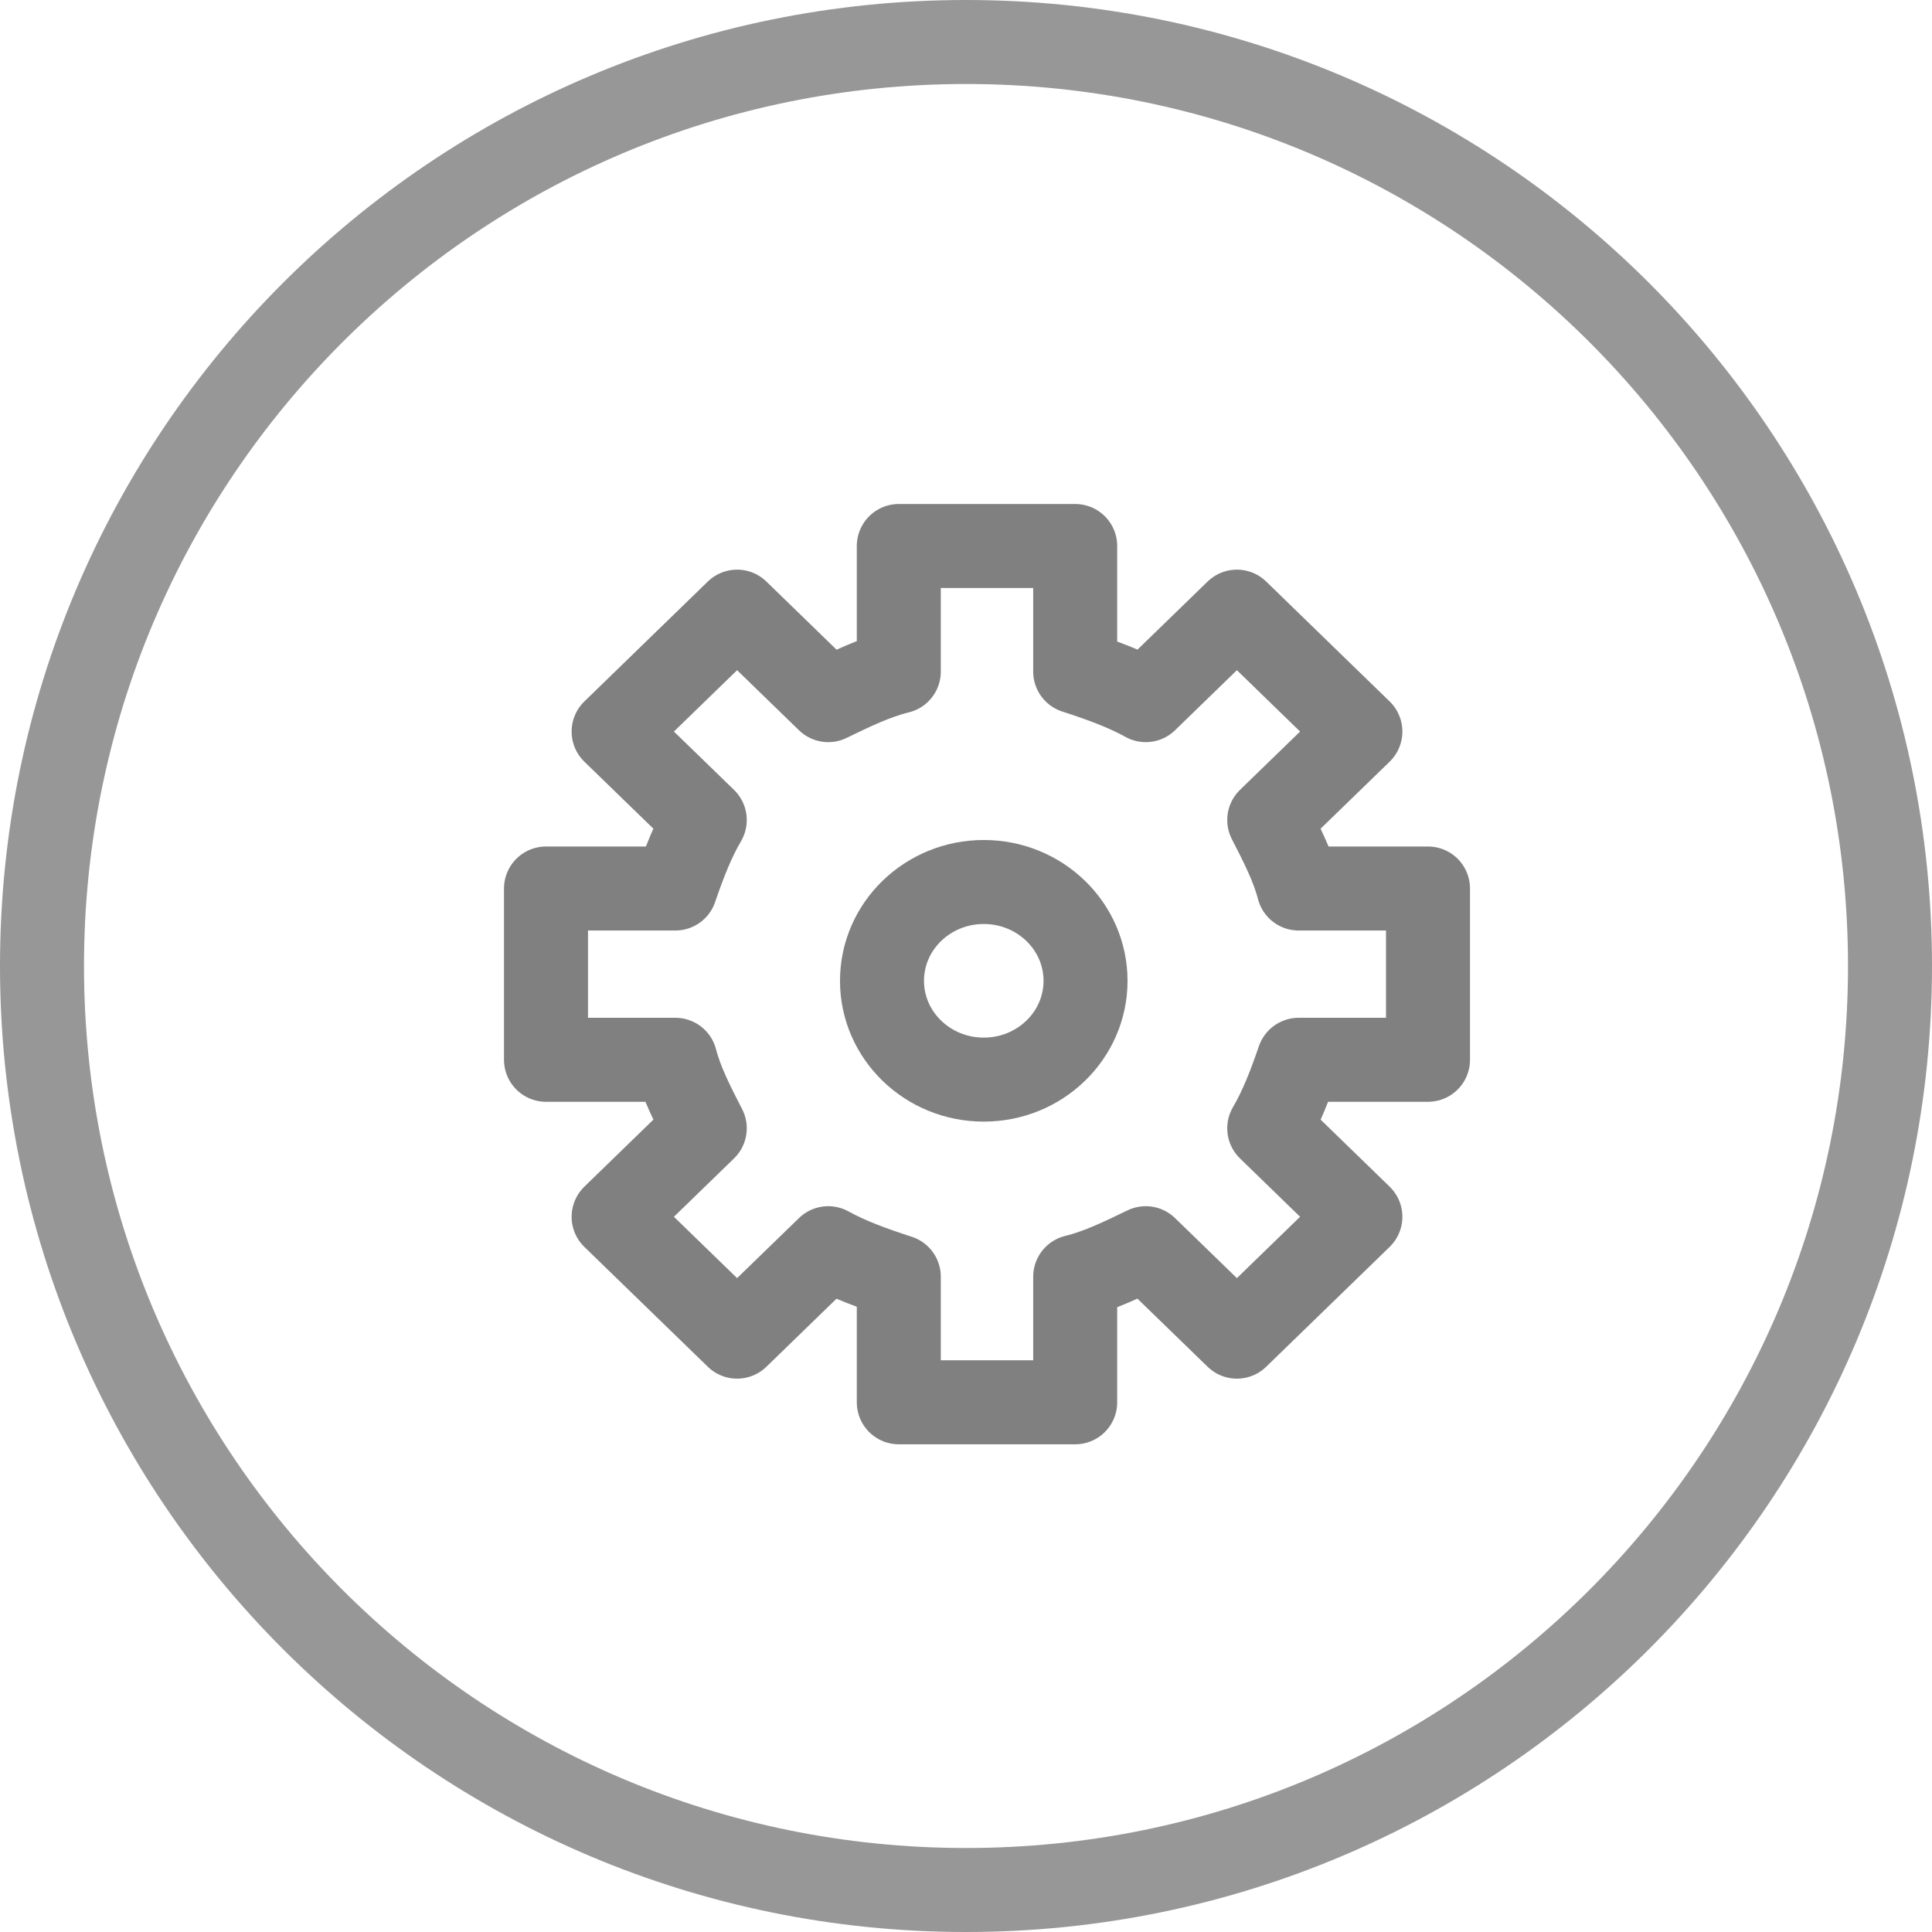
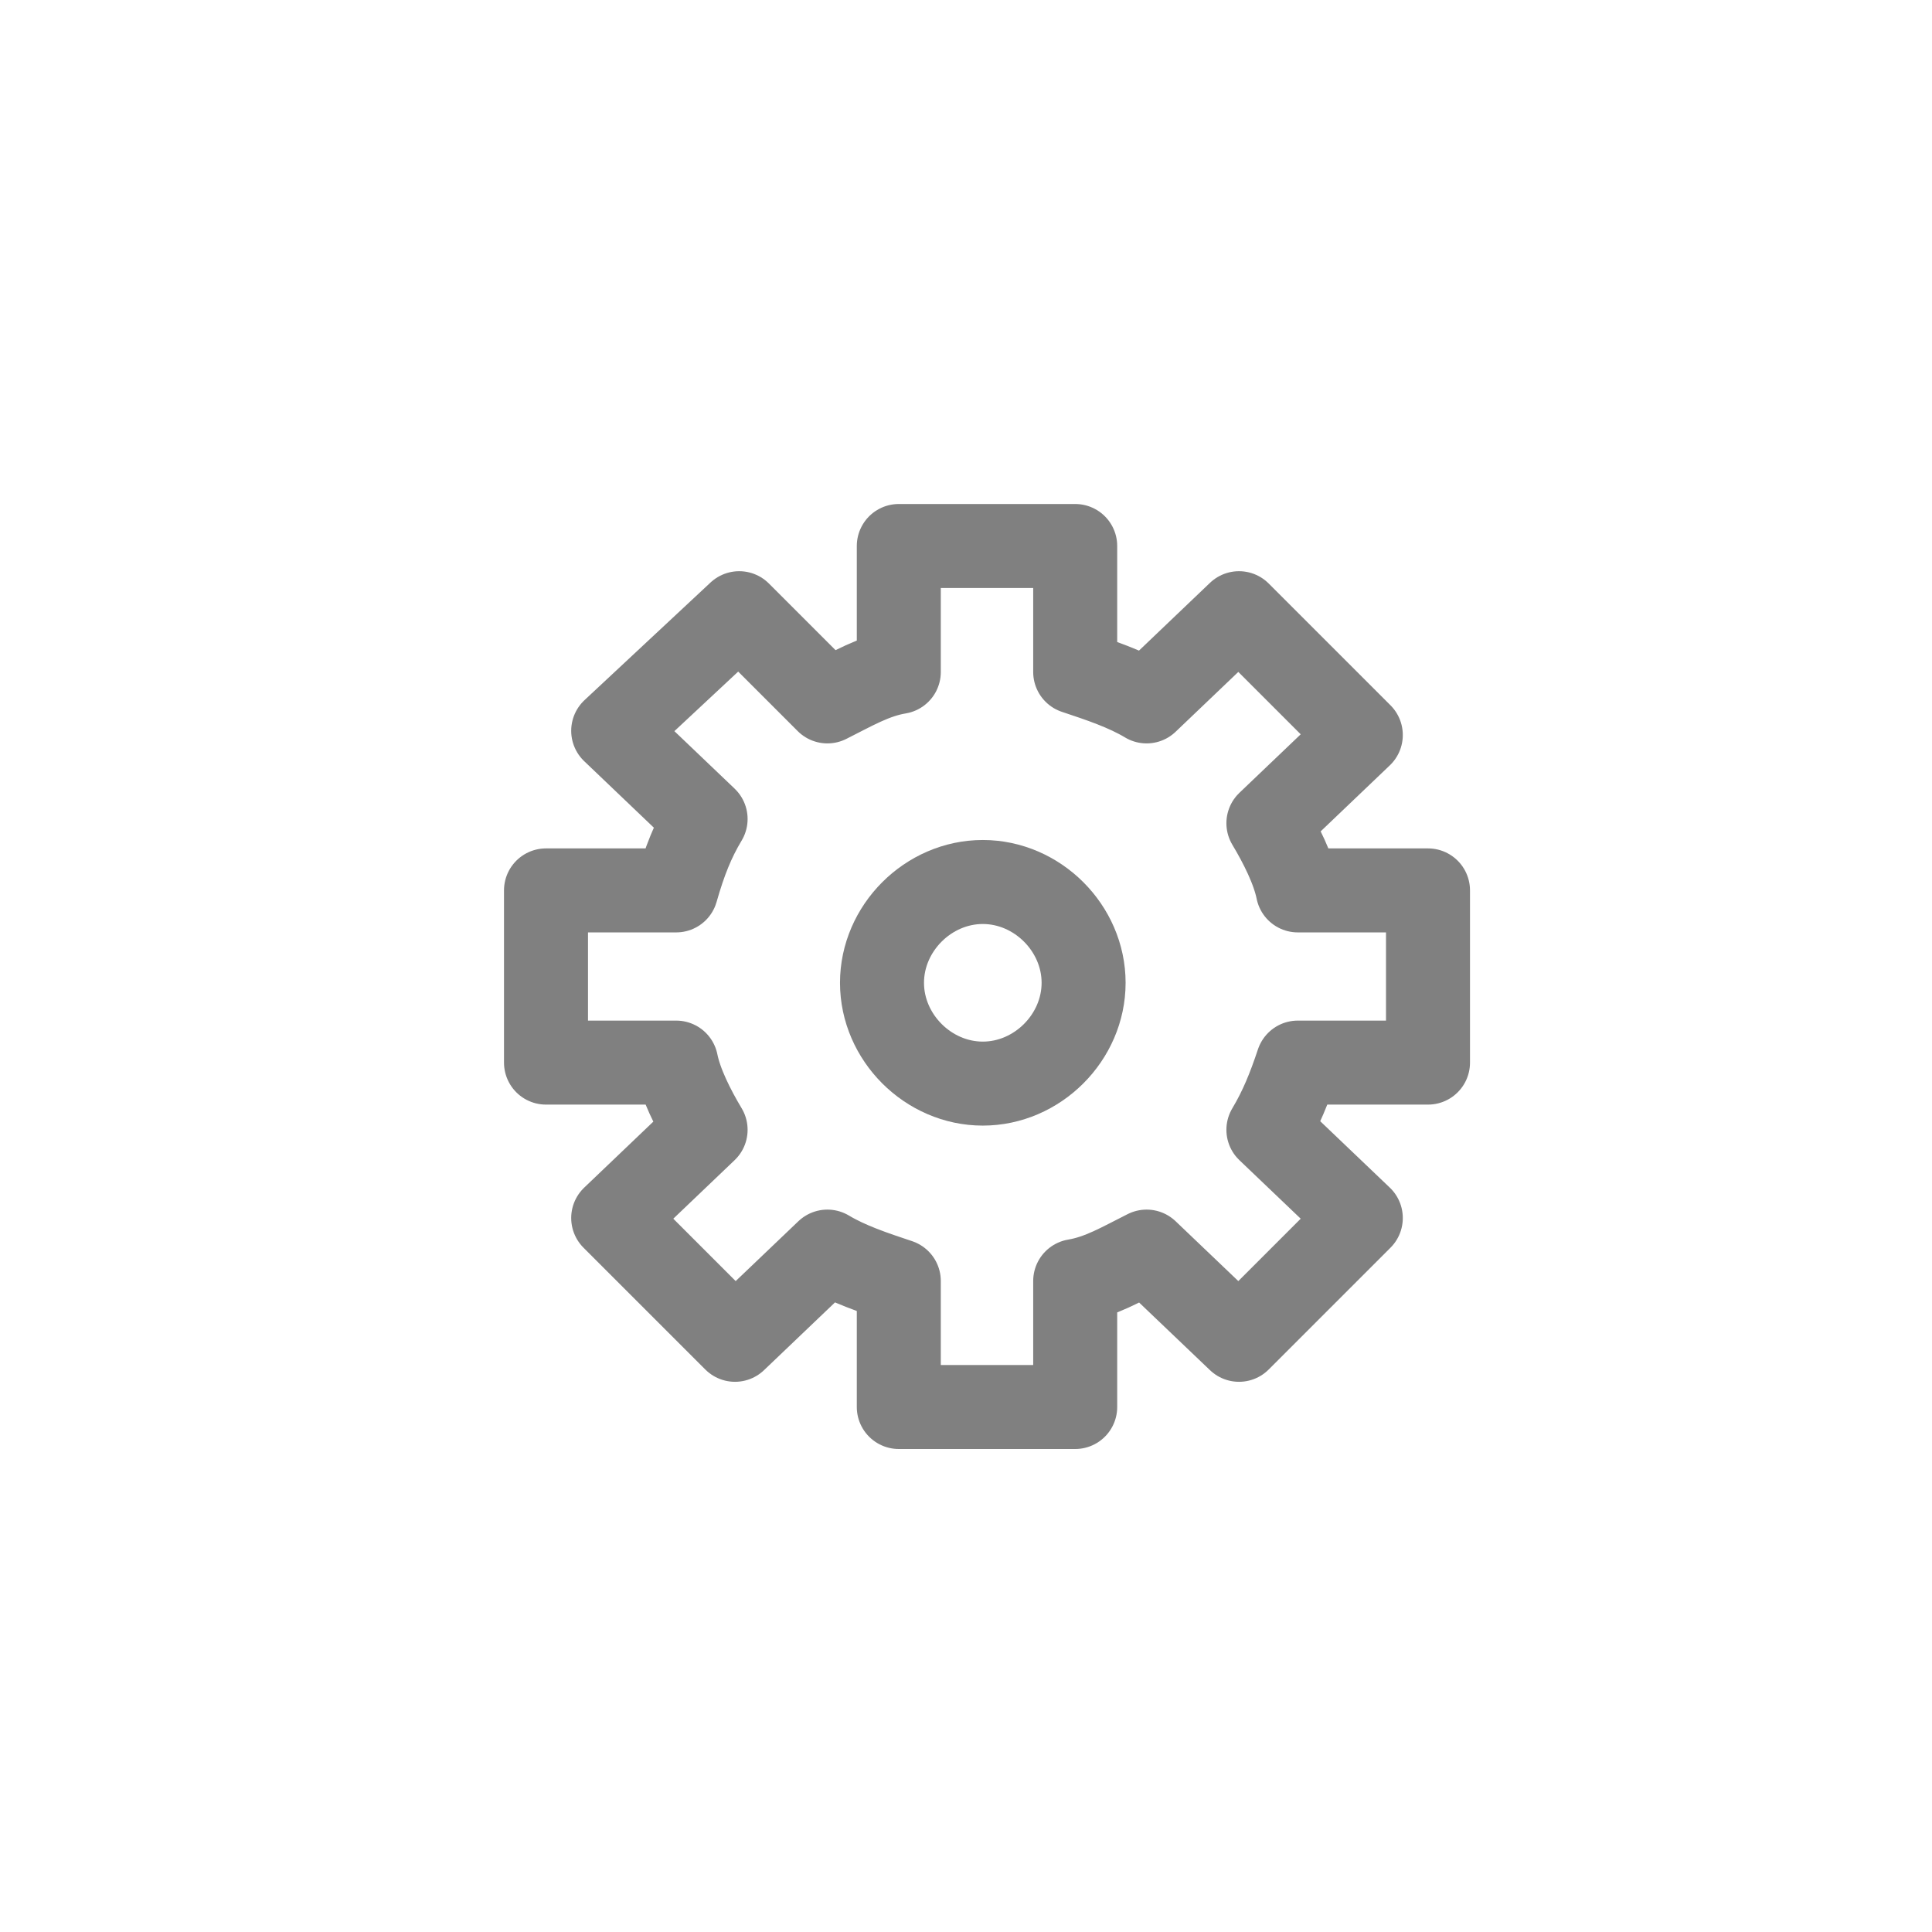
- <svg xmlns="http://www.w3.org/2000/svg" width="46" height="46" viewBox="0 0 46 46">
-   <g fill="none" fill-rule="evenodd" stroke-width="2" transform="translate(1 1)">
-     <g stroke="#808080" transform="translate(12 12)" stroke-linecap="round" stroke-linejoin="round">
-       <path d="M10.423,8 C11.761,8 12.846,9.053 12.846,10.353 C12.846,11.652 11.761,12.705 10.423,12.705 C9.085,12.705 8,11.652 8,10.353 C8,9.053 9.085,8 10.423,8 L10.423,8 Z" />
-       <path d="M21,12.233 L21,8.155 L17.92,8.155 C17.78,7.612 17.5,7.068 17.22,6.524 L19.39,4.418 L16.45,1.563 L14.28,3.67 C13.79,3.398 13.23,3.194 12.6,2.99 L12.6,0 L8.4,0 L8.4,2.99 C7.84,3.126 7.28,3.398 6.72,3.67 L4.55,1.563 L1.61,4.418 L3.78,6.524 C3.5,7 3.29,7.544 3.08,8.155 L0,8.155 L0,12.233 L3.08,12.233 C3.22,12.777 3.5,13.32 3.78,13.864 L1.61,15.971 L4.55,18.825 L6.72,16.719 C7.21,16.99 7.77,17.194 8.4,17.398 L8.4,20.388 L12.6,20.388 L12.6,17.398 C13.16,17.262 13.72,16.99 14.28,16.719 L16.45,18.825 L19.39,15.971 L17.22,13.864 C17.5,13.388 17.71,12.845 17.92,12.233 L21,12.233 L21,12.233 Z" />
+ <svg xmlns="http://www.w3.org/2000/svg" version="1.1" id="Layer_1" x="0px" y="0px" viewBox="0 0 46 46" style="enable-background:new 0 0 46 46;" xml:space="preserve">
+   <style type="text/css">
+ 	.st0{fill:none;stroke:#808080;stroke-width:2;stroke-linecap:round;stroke-linejoin:round;}
+ </style>
+   <g transform="translate(1 1)">
+     <g transform="translate(12 12)">
+       <path class="st0" d="M10.4,8c1.3,0,2.4,1.1,2.4,2.4s-1.1,2.4-2.4,2.4S8,11.7,8,10.4S9.1,8,10.4,8L10.4,8z" />
+       <path class="st0" d="M21,12.2V8.2h-3.1c-0.1-0.5-0.4-1.1-0.7-1.6l2.2-2.1l-2.9-2.9l-2.2,2.1c-0.5-0.3-1.1-0.5-1.7-0.7V0H8.4v3    C7.8,3.1,7.3,3.4,6.7,3.7L4.6,1.6L1.6,4.4l2.2,2.1C3.5,7,3.3,7.5,3.1,8.2H0v4.1h3.1c0.1,0.5,0.4,1.1,0.7,1.6L1.6,16l2.9,2.9    l2.2-2.1c0.5,0.3,1.1,0.5,1.7,0.7v3h4.2v-3c0.6-0.1,1.1-0.4,1.7-0.7l2.2,2.1l2.9-2.9l-2.2-2.1c0.3-0.5,0.5-1,0.7-1.6H21L21,12.2z" />
    </g>
-     <circle cx="22" cy="22" r="22" stroke="#979797" />
  </g>
</svg>
